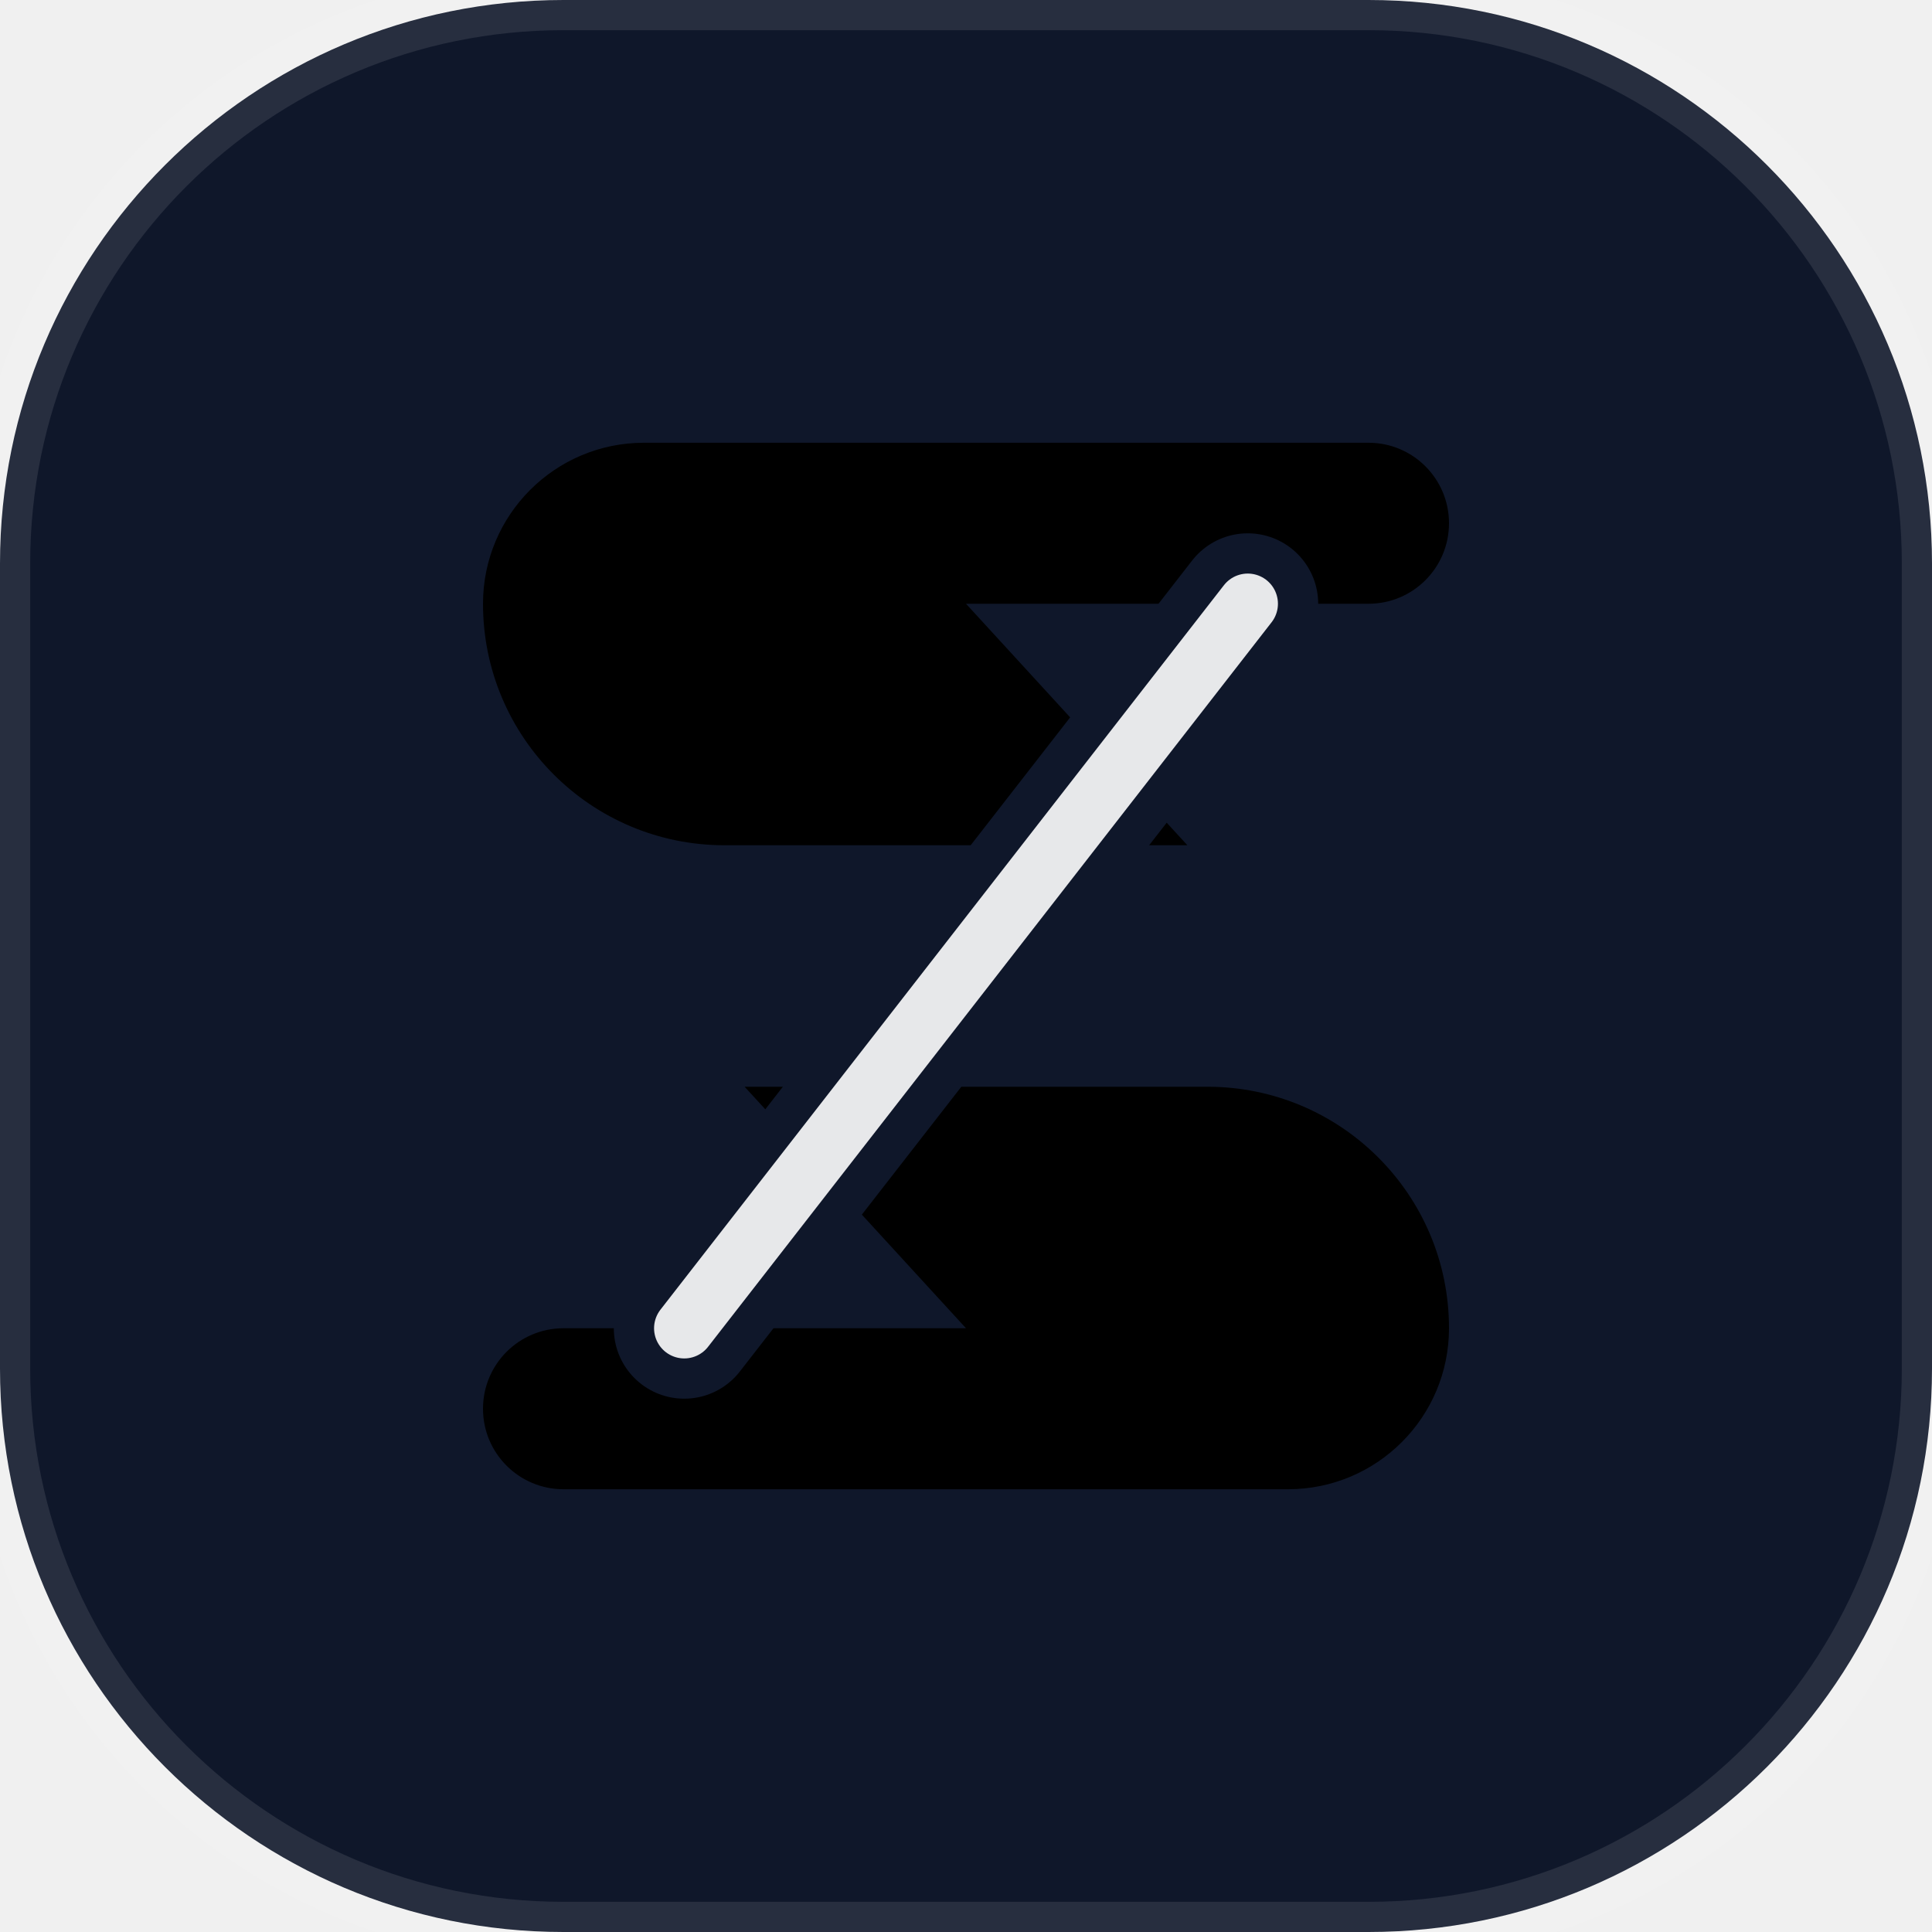
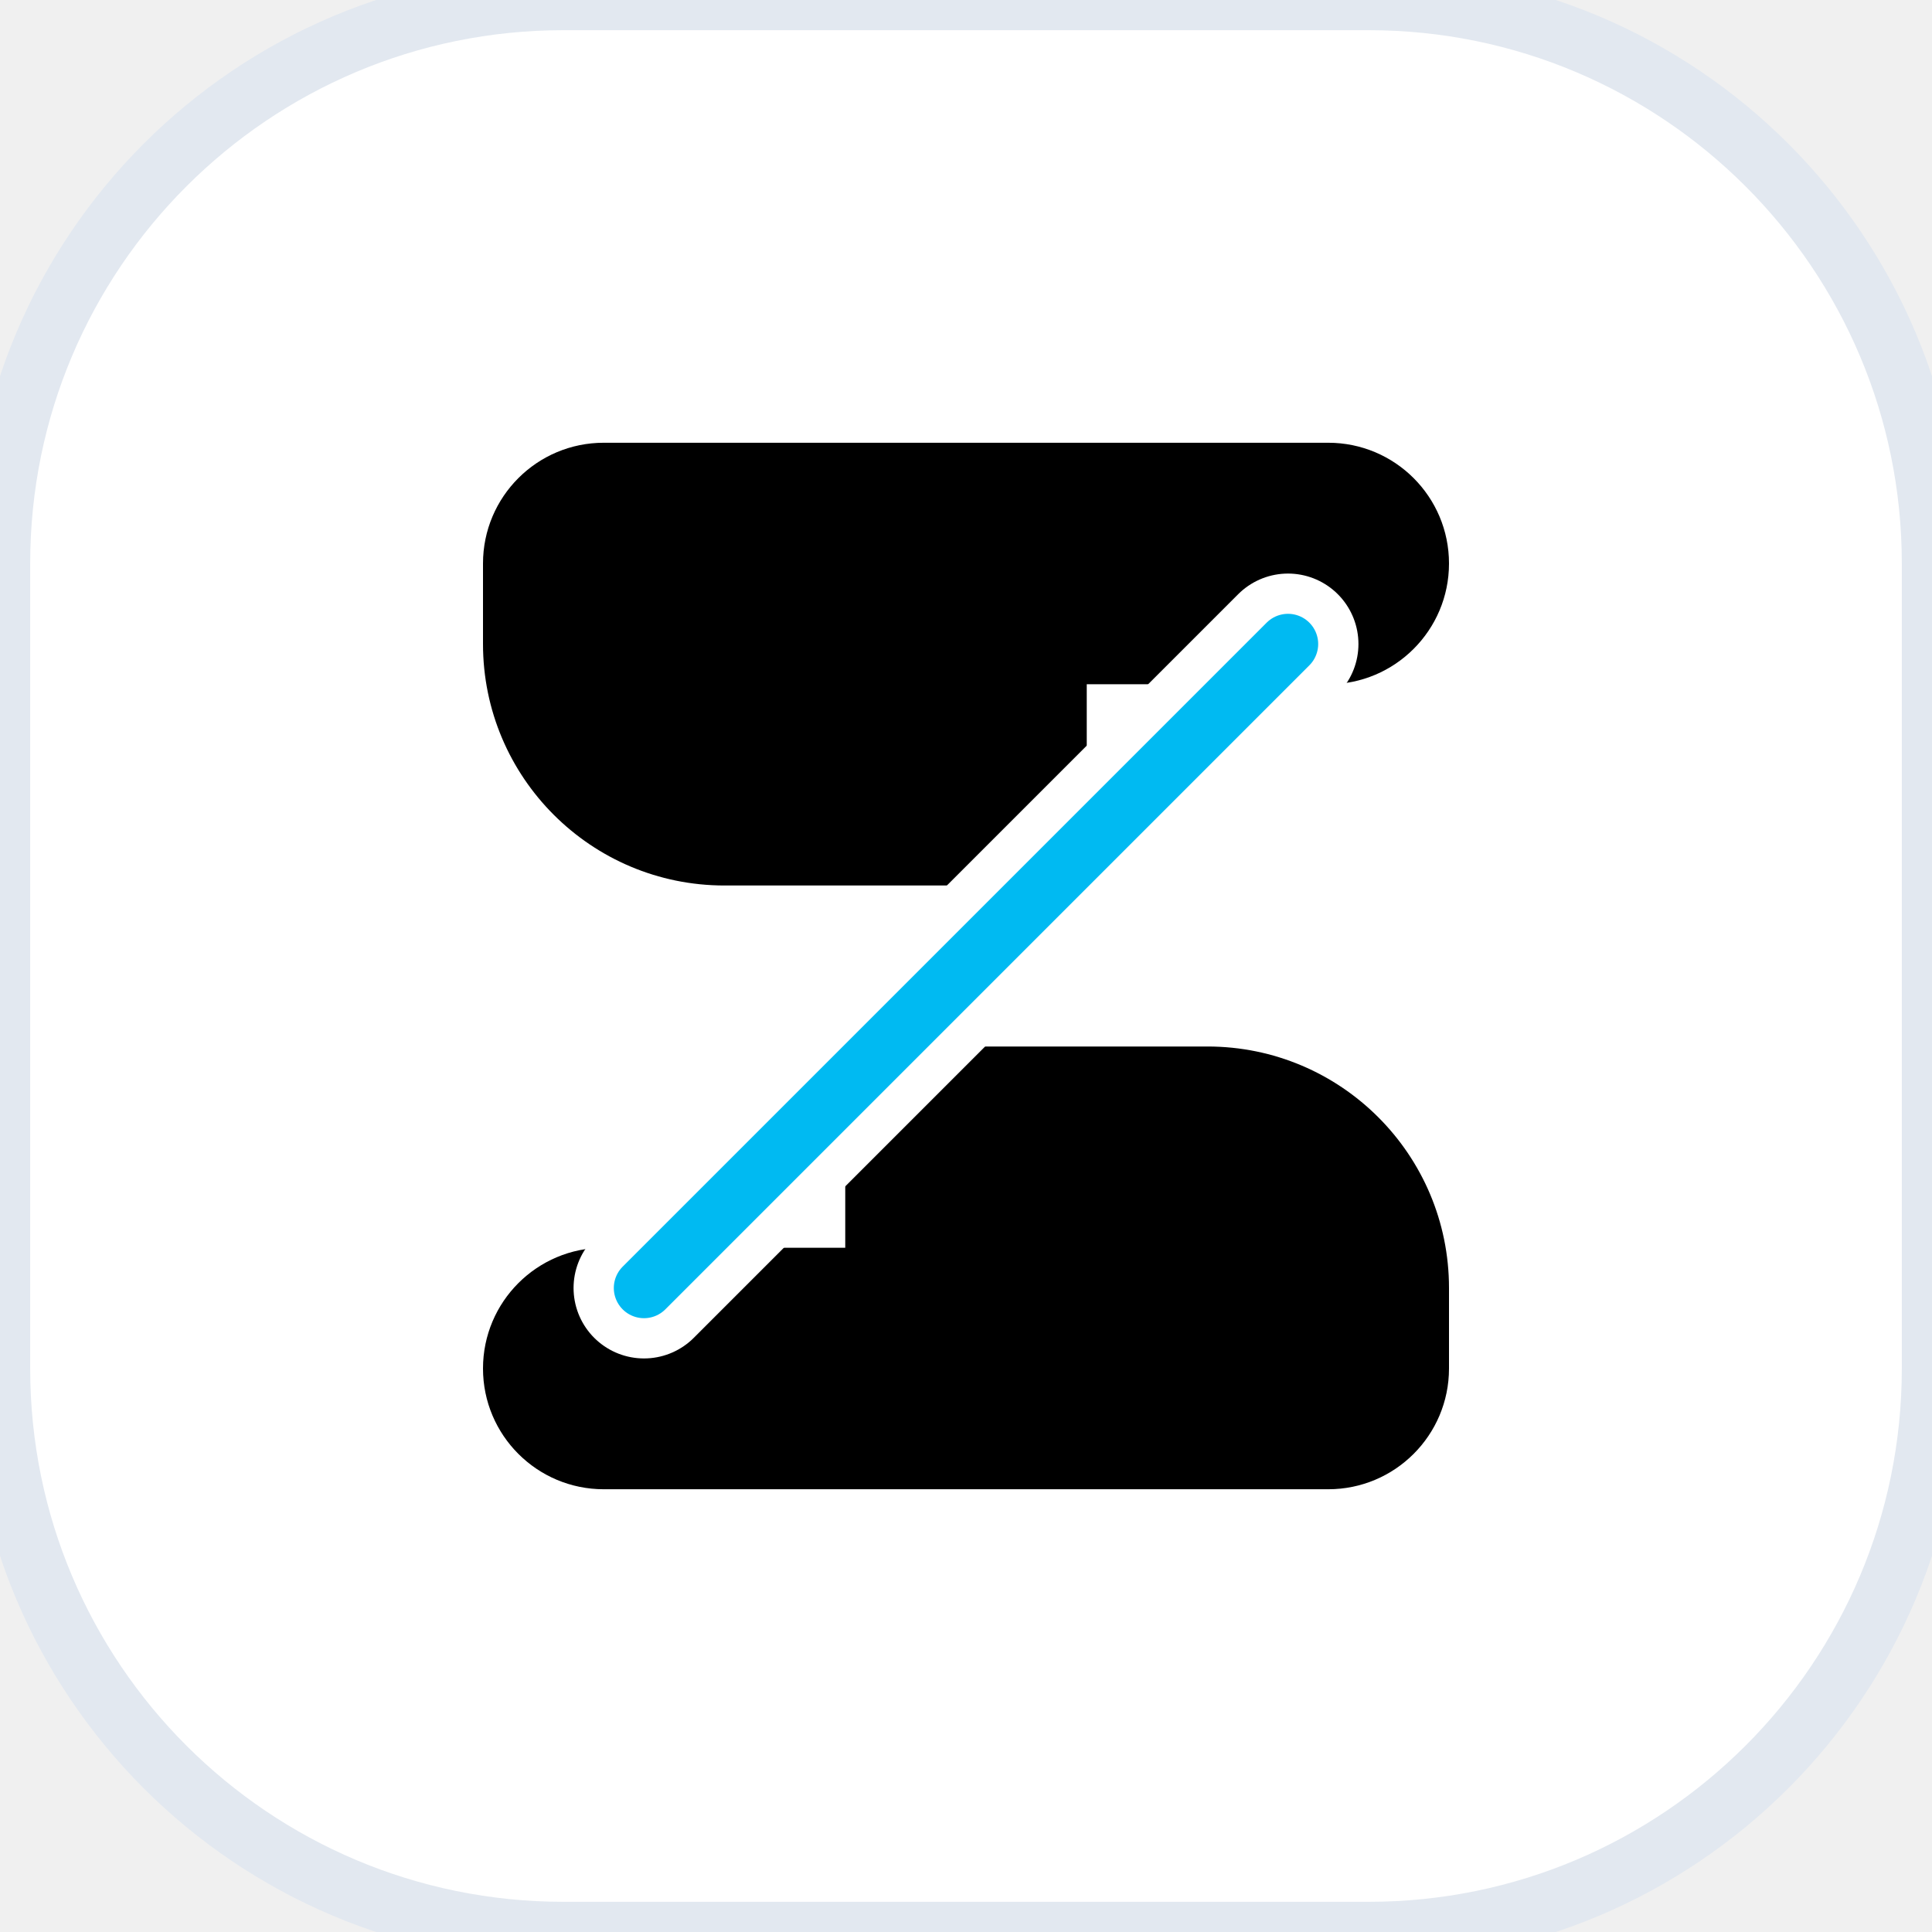
<svg xmlns="http://www.w3.org/2000/svg" viewBox="0 0 48 48" fill="none">
  <defs>
-     <linearGradient id="splitpe-grad-a" x1="4" y1="4" x2="32" y2="32" gradientUnits="userSpaceOnUse">
-       <stop offset="0%" stopColor="#34d399" />
-       <stop offset="100%" stopColor="#059669" />
+     <linearGradient id="tukda-navy" x1="4" y1="4" x2="36" y2="36" gradientUnits="userSpaceOnUse">
+       <stop offset="0%" stopColor="#003893" />
+       <stop offset="100%" stopColor="#002970" />
    </linearGradient>
-     <linearGradient id="splitpe-grad-b" x1="16" y1="16" x2="44" y2="44" gradientUnits="userSpaceOnUse">
-       <stop offset="0%" stopColor="#22d3ee" />
-       <stop offset="100%" stopColor="#0d9488" />
+     <linearGradient id="tukda-cyan" x1="16" y1="16" x2="44" y2="44" gradientUnits="userSpaceOnUse">
+       <stop offset="0%" stopColor="#00BAF2" />
+       <stop offset="100%" stopColor="#0096C7" />
    </linearGradient>
  </defs>
-   <rect width="48" height="48" rx="14" fill="#0f172a" stroke="rgba(255,255,255,0.1)" stroke-width="1.5" />
-   <path d="M12 15C12 12.791 13.791 11 16 11H34C35.105 11 36 11.895 36 13C36 14.105 35.105 15 34 15H24L29.5 21H18C14.686 21 12 18.314 12 15Z" fill="url(#splitpe-grad-a)" />
-   <path d="M36 33C36 35.209 34.209 37 32 37H14C12.895 37 12 36.105 12 35C12 33.895 12.895 33 14 33H24L18.5 27H30C33.314 27 36 29.686 36 33Z" fill="url(#splitpe-grad-b)" />
-   <path d="M31 15L17 33" stroke="#0f172a" stroke-width="3.5" stroke-linecap="round" />
-   <path d="M31 15L17 33" stroke="#ffffff" stroke-width="1.5" stroke-linecap="round" stroke-opacity="0.9" />
+   <rect width="48" height="48" rx="14" fill="#FFFFFF" stroke="#E2E8F0" stroke-width="1.5" />
+   <path d="M12 14C12 12.343 13.343 11 15 11H33C34.657 11 36 12.343 36 14C36 15.657 34.657 17 33 17H27V22H18C14.686 22 12 19.314 12 16V14Z" fill="url(#tukda-navy)" />
+   <path d="M36 34C36 35.657 34.657 37 33 37H15C13.343 37 12 35.657 12 34C12 32.343 13.343 31 15 31H21V26H30C33.314 26 36 28.686 36 32V34Z" fill="url(#tukda-cyan)" />
+   <path d="M32 16L16 32" stroke="#FFFFFF" stroke-width="3.5" stroke-linecap="round" />
+   <path d="M32 16L16 32" stroke="#00BAF2" stroke-width="1.5" stroke-linecap="round" />
</svg>
